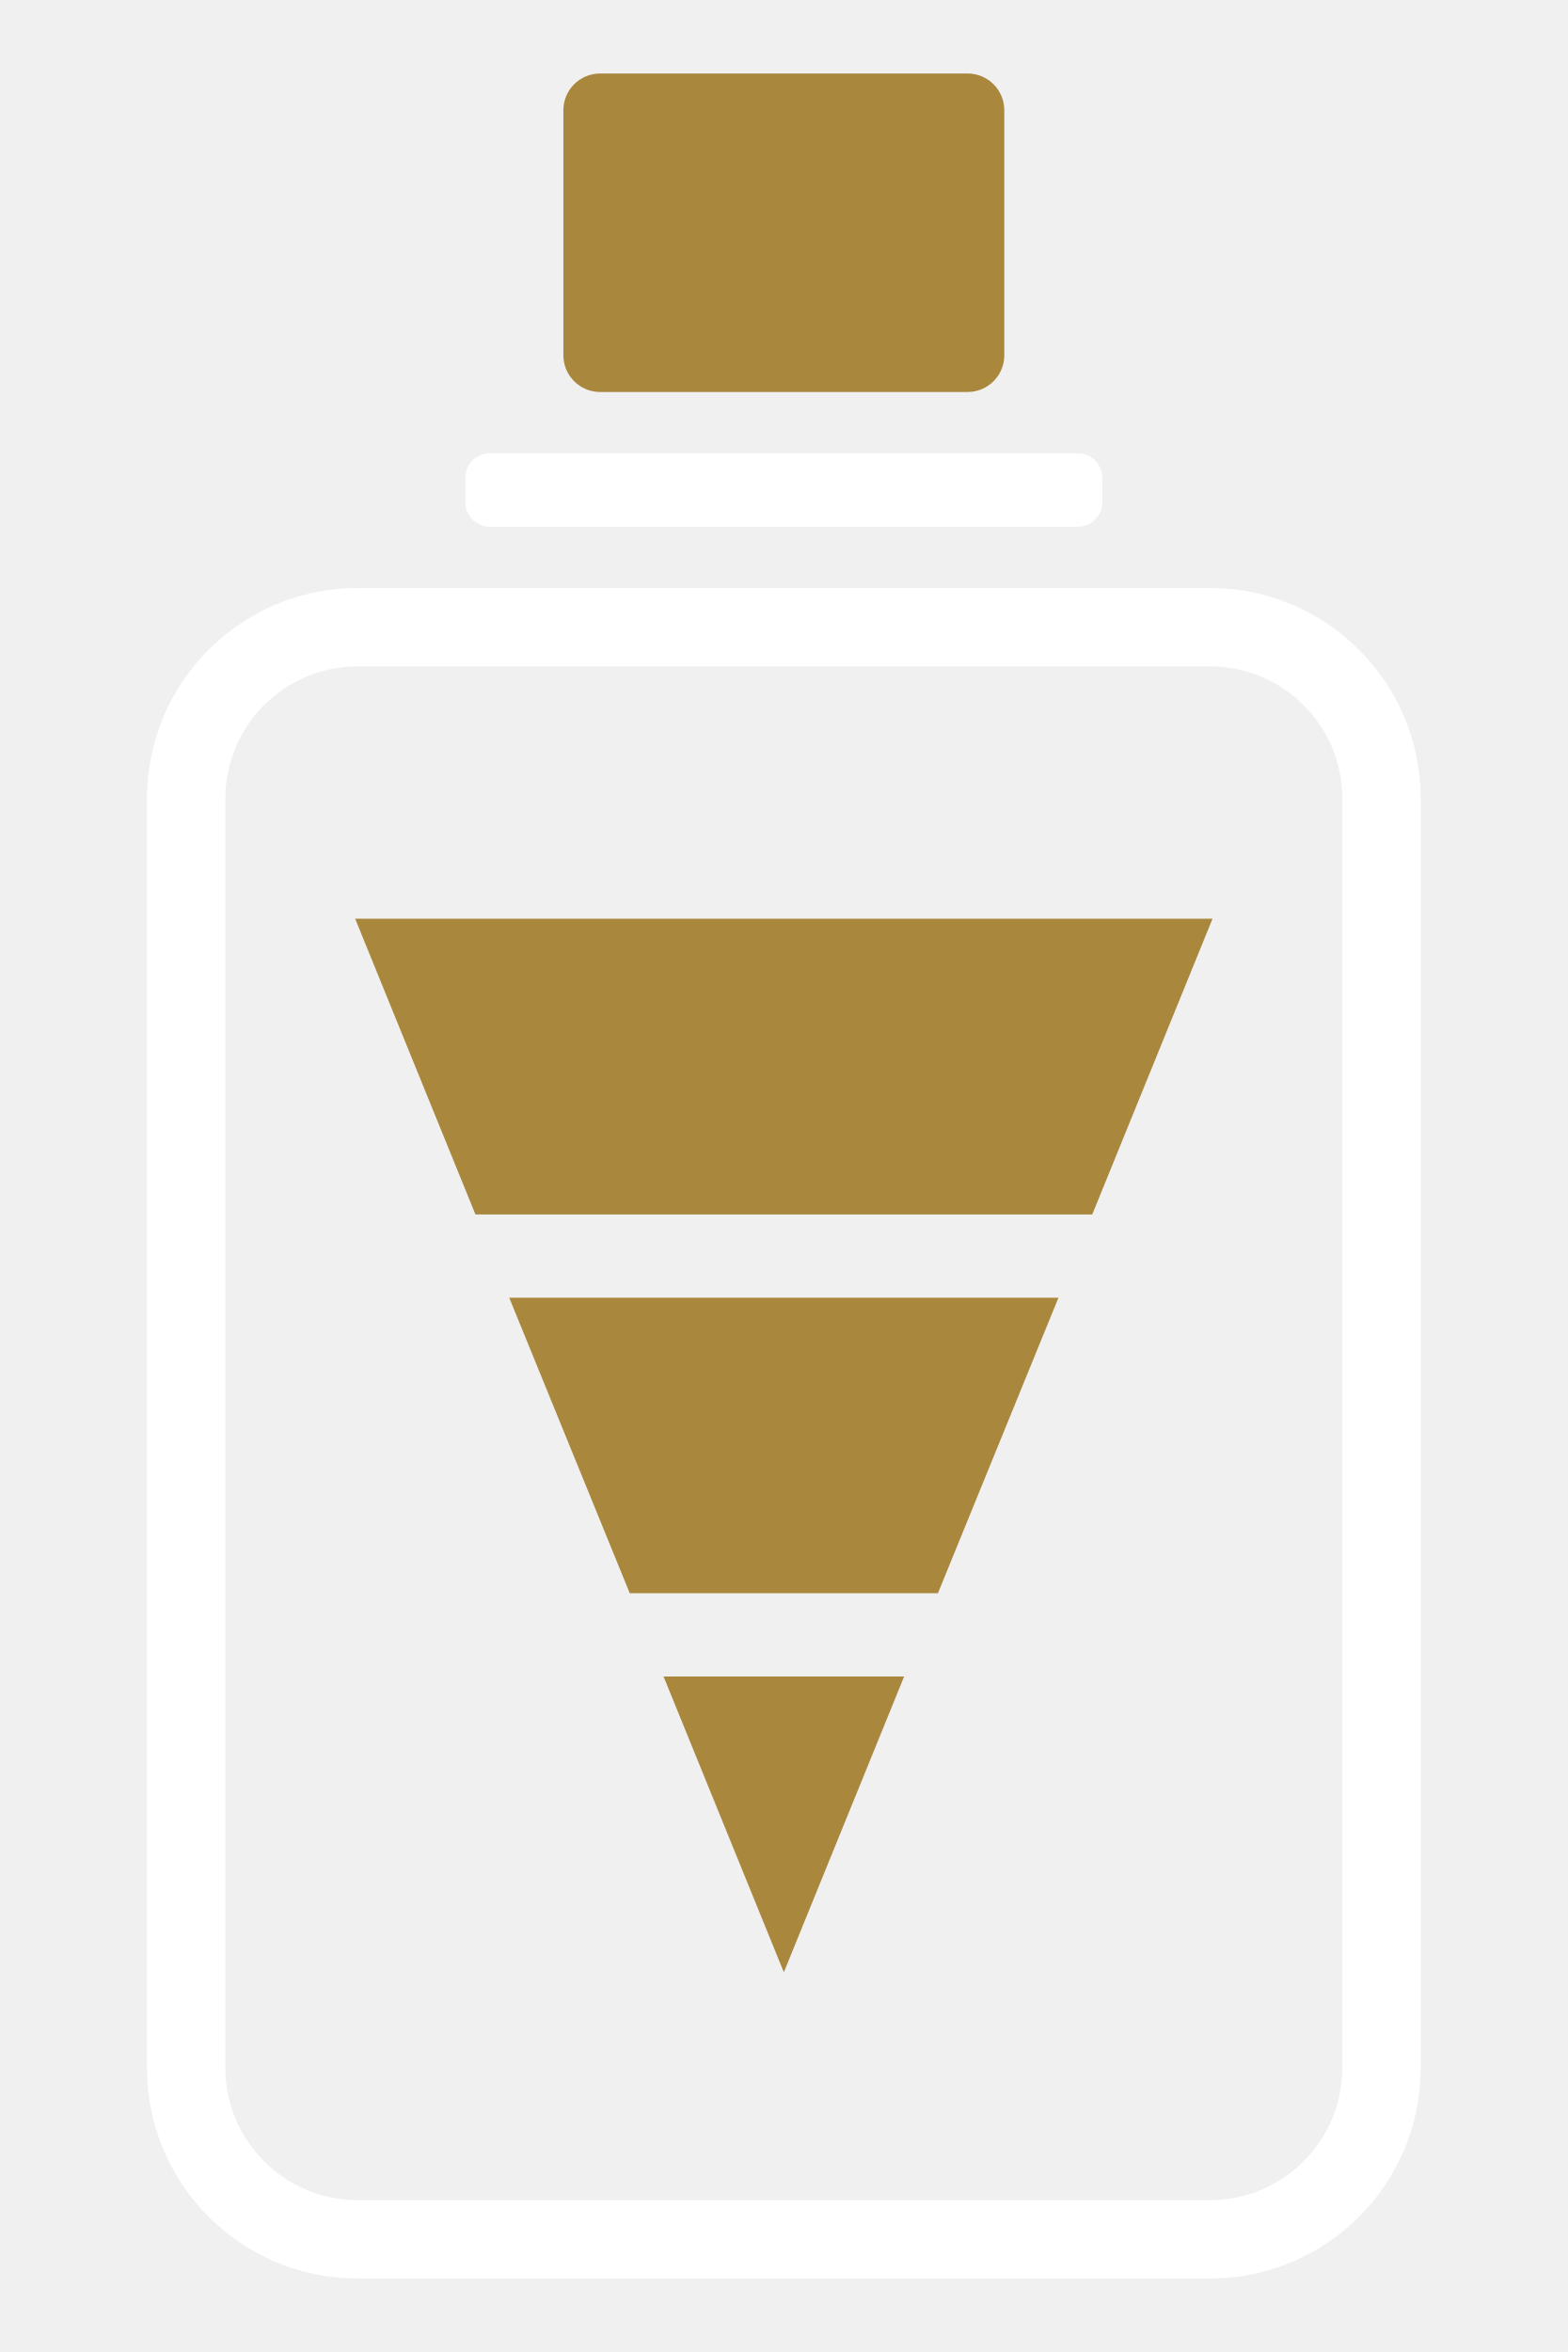
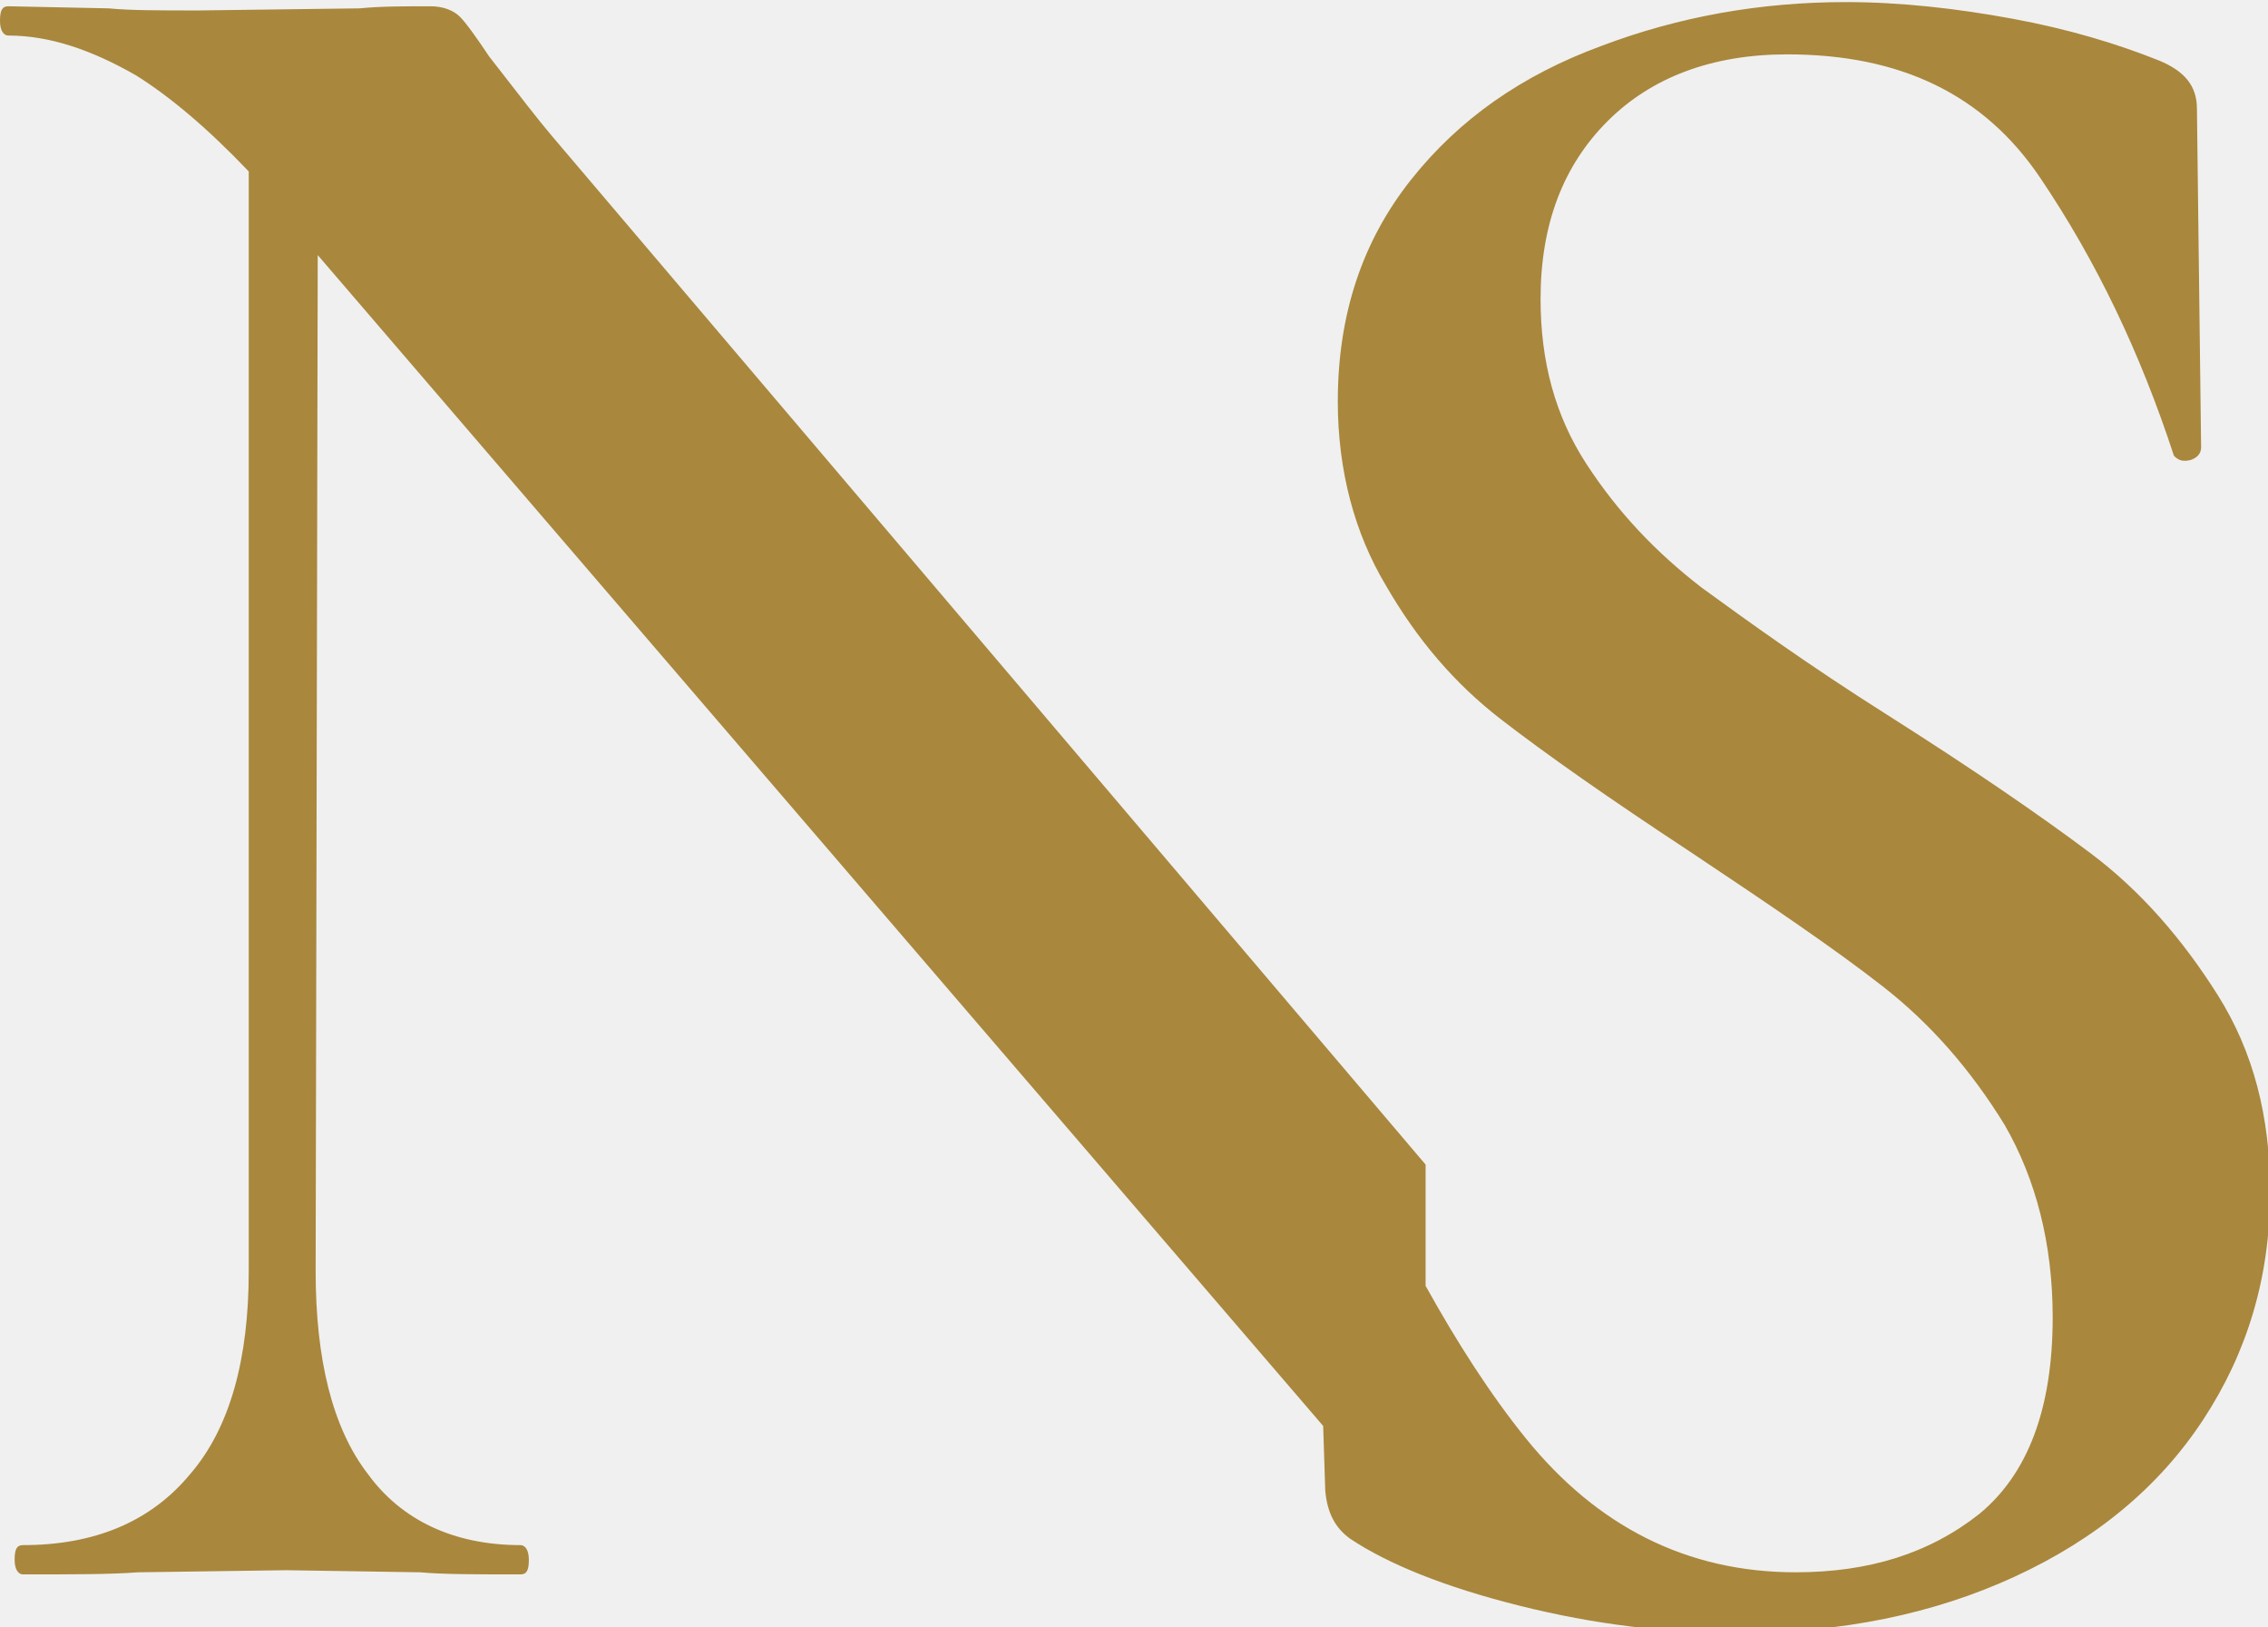
- <svg xmlns="http://www.w3.org/2000/svg" viewBox="0 0 64 96" width="64" height="96" role="img" aria-label="NS Perfume">
-   <rect x="23" y="3" width="18" height="13" rx="1.5" fill="#A9873C" />
-   <rect x="19" y="18.5" width="26" height="3" rx="1" fill="#FFFFFF" />
-   <rect x="7.6" y="25.6" width="48.8" height="65.8" rx="7" fill="none" stroke="#FFFFFF" stroke-width="3.2" />
-   <path d="M14.5 37.5H49.5L44.59 49.57H19.41ZM20.79 52.97H43.21L38.29 65.03H25.71ZM27.09 68.43H36.91L32 80.5Z" fill="#A9873C" />
+ <svg xmlns="http://www.w3.org/2000/svg" viewBox="0 0 108.5 77.8" width="108.5" height="77.8" role="img" aria-label="NS Perfume">
+   <path transform="translate(0 0) scale(1)" d="M15.1,60.8c0,4.2 0.8,7.5 2.5,9.7c1.6,2.2 4.1,3.4 7.3,3.4c0.2,0 0.4,0.2 0.4,0.7c0,0.5 -0.1,0.7 -0.4,0.7c-2.1,0 -3.7,0 -4.8,-0.1l-6.4,-0.1l-7.1,0.1c-1.3,0.1 -3.1,0.1 -5.5,0.1c-0.2,0 -0.4,-0.2 -0.4,-0.7c0,-0.5 0.1,-0.7 0.4,-0.7c3.4,0 6.1,-1.1 8,-3.4c1.9,-2.2 2.8,-5.5 2.8,-9.7v-52.6c-2,-2.1 -3.8,-3.6 -5.4,-4.6c-2.1,-1.2 -4.1,-1.9 -6.1,-1.9c-0.2,0 -0.4,-0.2 -0.4,-0.7c0,-0.5 0.1,-0.7 0.4,-0.7l4.8,0.1c1,0.1 2.4,0.1 4.3,0.1l7.7,-0.1c1,-0.1 2.1,-0.1 3.4,-0.1c0.6,0 1.1,0.2 1.4,0.5c0.3,0.3 0.8,1 1.4,1.9c1.4,1.8 2.4,3.1 3,3.8l41.8,49.2v5.8c1.5,2.7 3.1,5.2 4.8,7.3c3.4,4.2 7.7,6.4 12.9,6.4c3.5,0 6.4,-0.9 8.8,-2.8c2.3,-1.9 3.5,-5 3.5,-9.4c0,-3.5 -0.8,-6.6 -2.3,-9.2c-1.6,-2.6 -3.5,-4.8 -5.8,-6.6c-2.3,-1.8 -5.4,-3.9 -9.3,-6.5c-3.8,-2.5 -6.8,-4.6 -9,-6.3c-2.2,-1.7 -4,-3.8 -5.5,-6.4c-1.5,-2.5 -2.3,-5.5 -2.3,-8.8c0,-4.2 1.2,-7.7 3.5,-10.6c2.3,-2.9 5.3,-5 9.1,-6.4c3.7,-1.4 7.6,-2.1 11.7,-2.1c2.6,0 5.3,0.3 8,0.8c2.7,0.5 5,1.2 7,2c1.2,0.5 1.8,1.2 1.8,2.3l0.2,16.2c0,0.3 -0.2,0.5 -0.5,0.6c-0.4,0.1 -0.6,0 -0.8,-0.2c-1.6,-4.9 -3.7,-9.3 -6.4,-13.3c-2.7,-4 -6.7,-5.9 -12.1,-5.9c-3.6,0 -6.5,1.1 -8.6,3.2c-2.1,2.1 -3.2,4.9 -3.2,8.5c0,3 0.7,5.6 2.2,7.9c1.5,2.3 3.3,4.2 5.5,5.9c2.2,1.6 5.1,3.7 8.9,6.1c4.1,2.6 7.3,4.8 9.7,6.6c2.4,1.8 4.4,4.1 6.1,6.8c1.7,2.7 2.5,5.8 2.5,9.4c0,4.1 -1.1,7.7 -3.2,10.9c-2.1,3.2 -5.1,5.7 -9,7.5c-3.9,1.8 -8.3,2.7 -13.3,2.7c-3.4,0 -6.8,-0.4 -10.4,-1.3c-3.6,-0.9 -6.3,-2 -8.1,-3.2c-0.7,-0.5 -1.1,-1.2 -1.2,-2.3l-0.1,-3.1l-48.1,-56z" fill="#A9873C" />
</svg>
